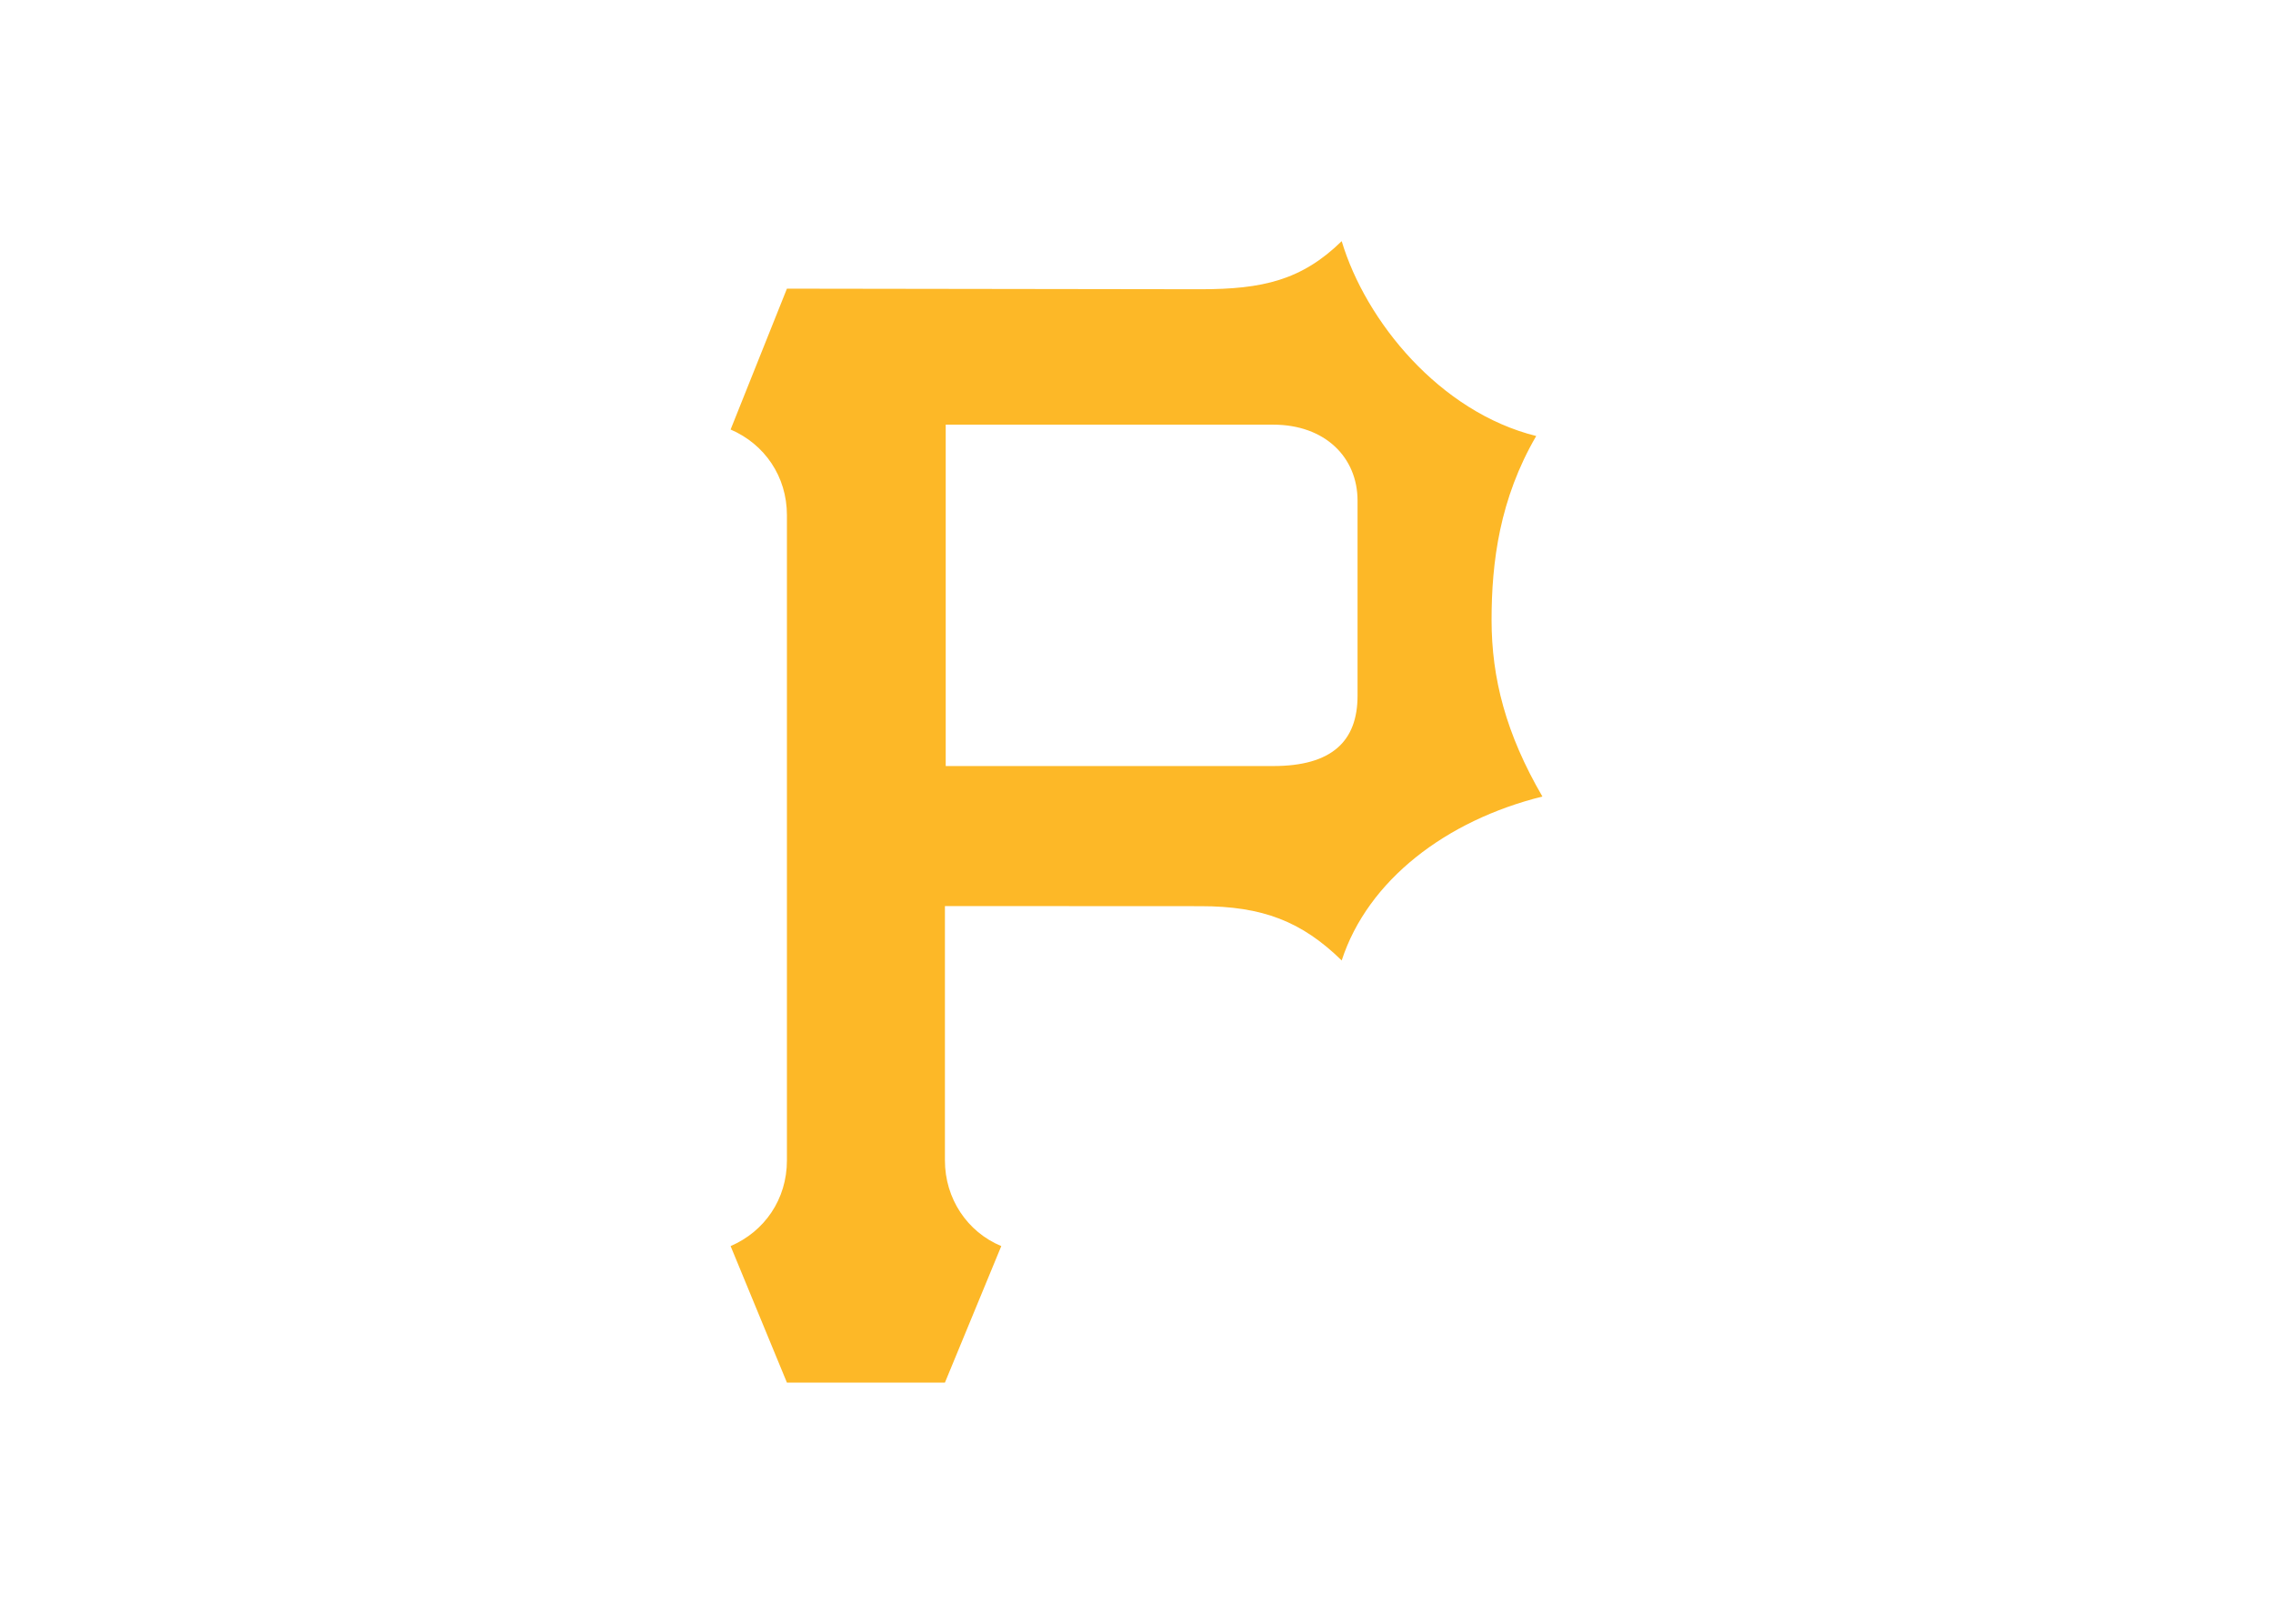
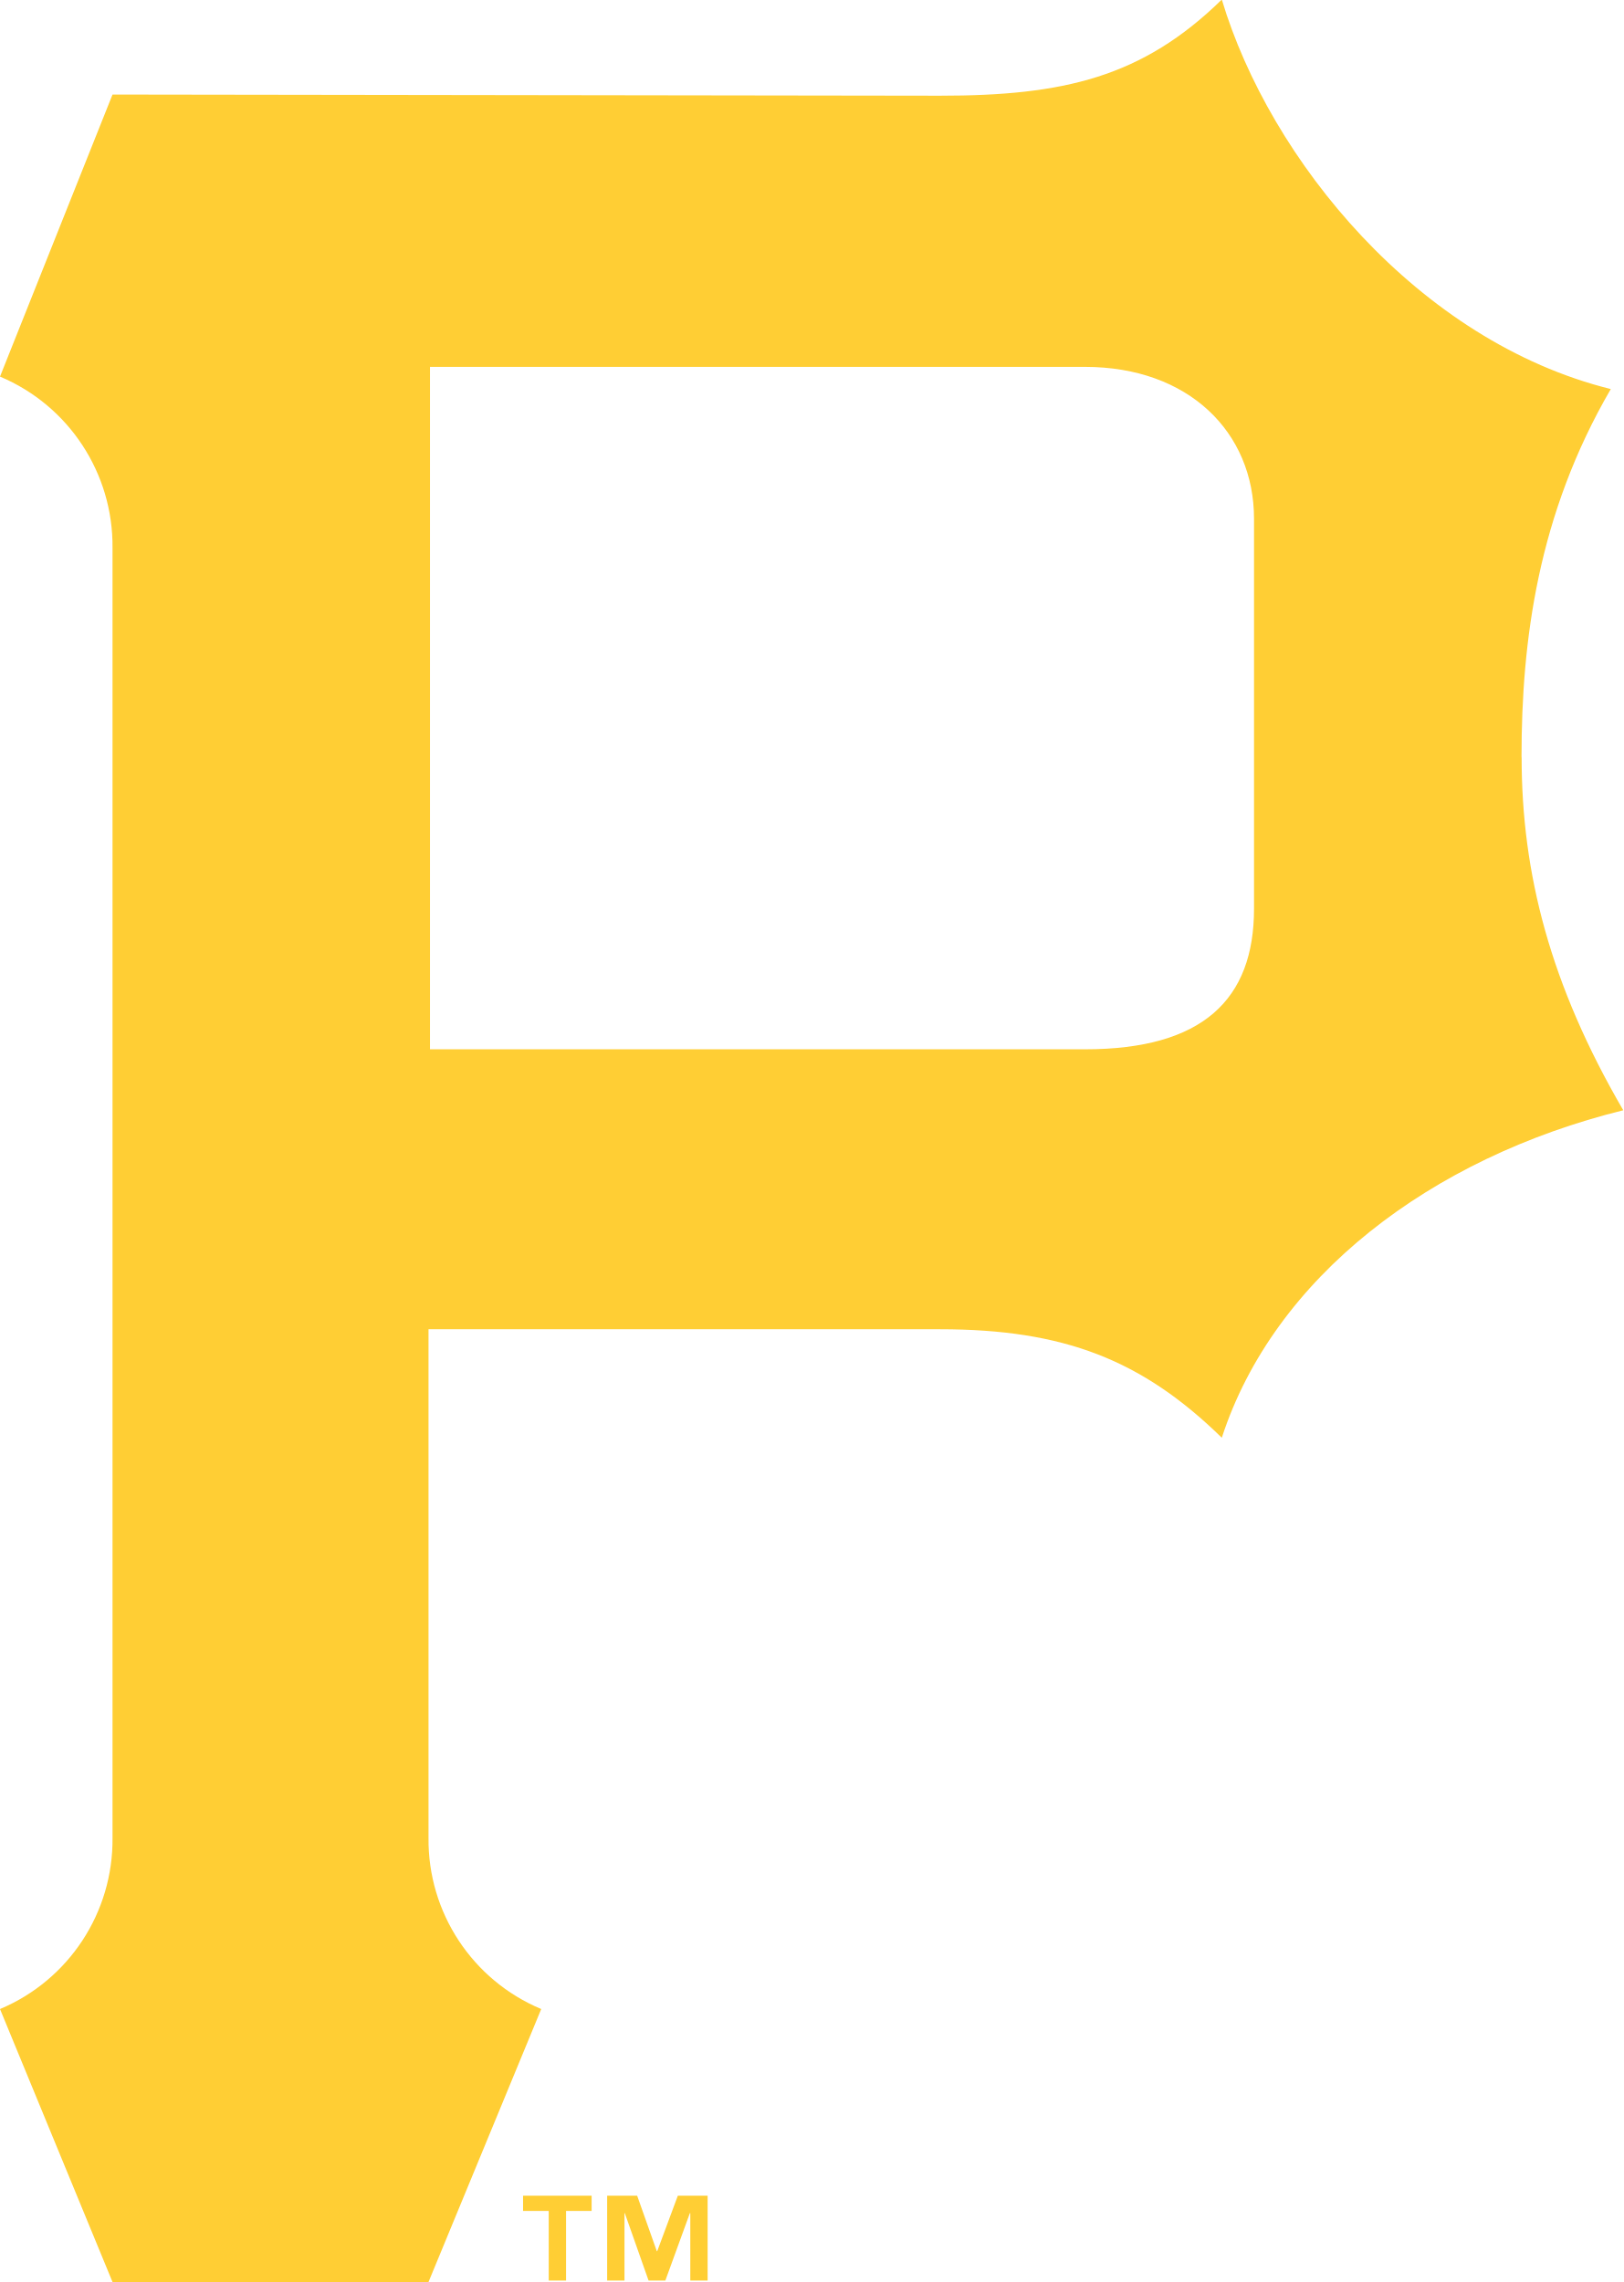
- <svg xmlns="http://www.w3.org/2000/svg" clip-rule="evenodd" fill-rule="evenodd" viewBox="0 0 560 400">
-   <path d="m330.554 59.408c-9.841 9.611-19.481 11.844-34.741 11.844l-101.938-.143-13.875 34.699c8.384 3.614 13.875 11.568 13.875 21.112v158.945c0 9.542-5.491 17.49-13.875 21.101l13.875 33.632h38.926l13.885-33.632c-8.385-3.471-13.885-11.71-13.885-21.101v-62.664l63.013.031c15.26 0 24.899 3.76 34.741 13.372 6.426-19.767 25.729-34.505 49.446-40.383-8.992-15.453-12.522-29.171-12.522-43.49 0-14.318 2.005-29.877 10.999-45.323-23.72-5.889-42.002-28.241-47.924-48.004v.005zm-97.558 45.205h80.68c12.78 0 20.784 8.055 20.784 18.728v48.046c0 11.209-6.331 17.324-20.784 17.324h-80.68z" fill="#fdb827" />
+ <svg xmlns="http://www.w3.org/2000/svg" id="Layer_1" data-name="Layer 1" viewBox="0 0 153.64 216.02">
+   <defs>
+     <style>.cls-1{fill:#ffce34}</style>
+   </defs>
+   <path class="cls-1" d="M247.22 144c0-11 1.54-22.95 8.45-34.82-18.22-4.52-32.27-21.69-36.82-36.87-7.55 7.38-15 9.1-26.68 9.1l-78.32-.11L103.2 108a17.4 17.4 0 0110.65 16.22v122.1a17.38 17.38 0 01-10.65 16.21l10.65 25.84h29.91l10.67-25.84a17.38 17.38 0 01-10.67-16.21v-48.14h48.41c11.72 0 19.13 2.89 26.68 10.27 4.93-15.18 19.77-26.5 38-31-6.91-11.87-9.62-22.41-9.62-33.41m-41.33 27.64h-62v-64.6h62c9.81 0 16 6.18 16 14.38v36.91c0 8.61-4.86 13.31-16 13.31" transform="translate(-103.2 -72.35)" />
+   <path class="cls-1" d="M53.58 215.88v-6.59H56v-1.44h-6.49v1.44h2.43v6.59h1.64zM66.98 215.88v-8.03h-2.82l-1.95 5.25h-.04l-1.86-5.25h-2.84v8.03h1.64v-6.38h.03l2.25 6.38h1.59l2.32-6.38h.04v6.38h1.64z" />
</svg>
